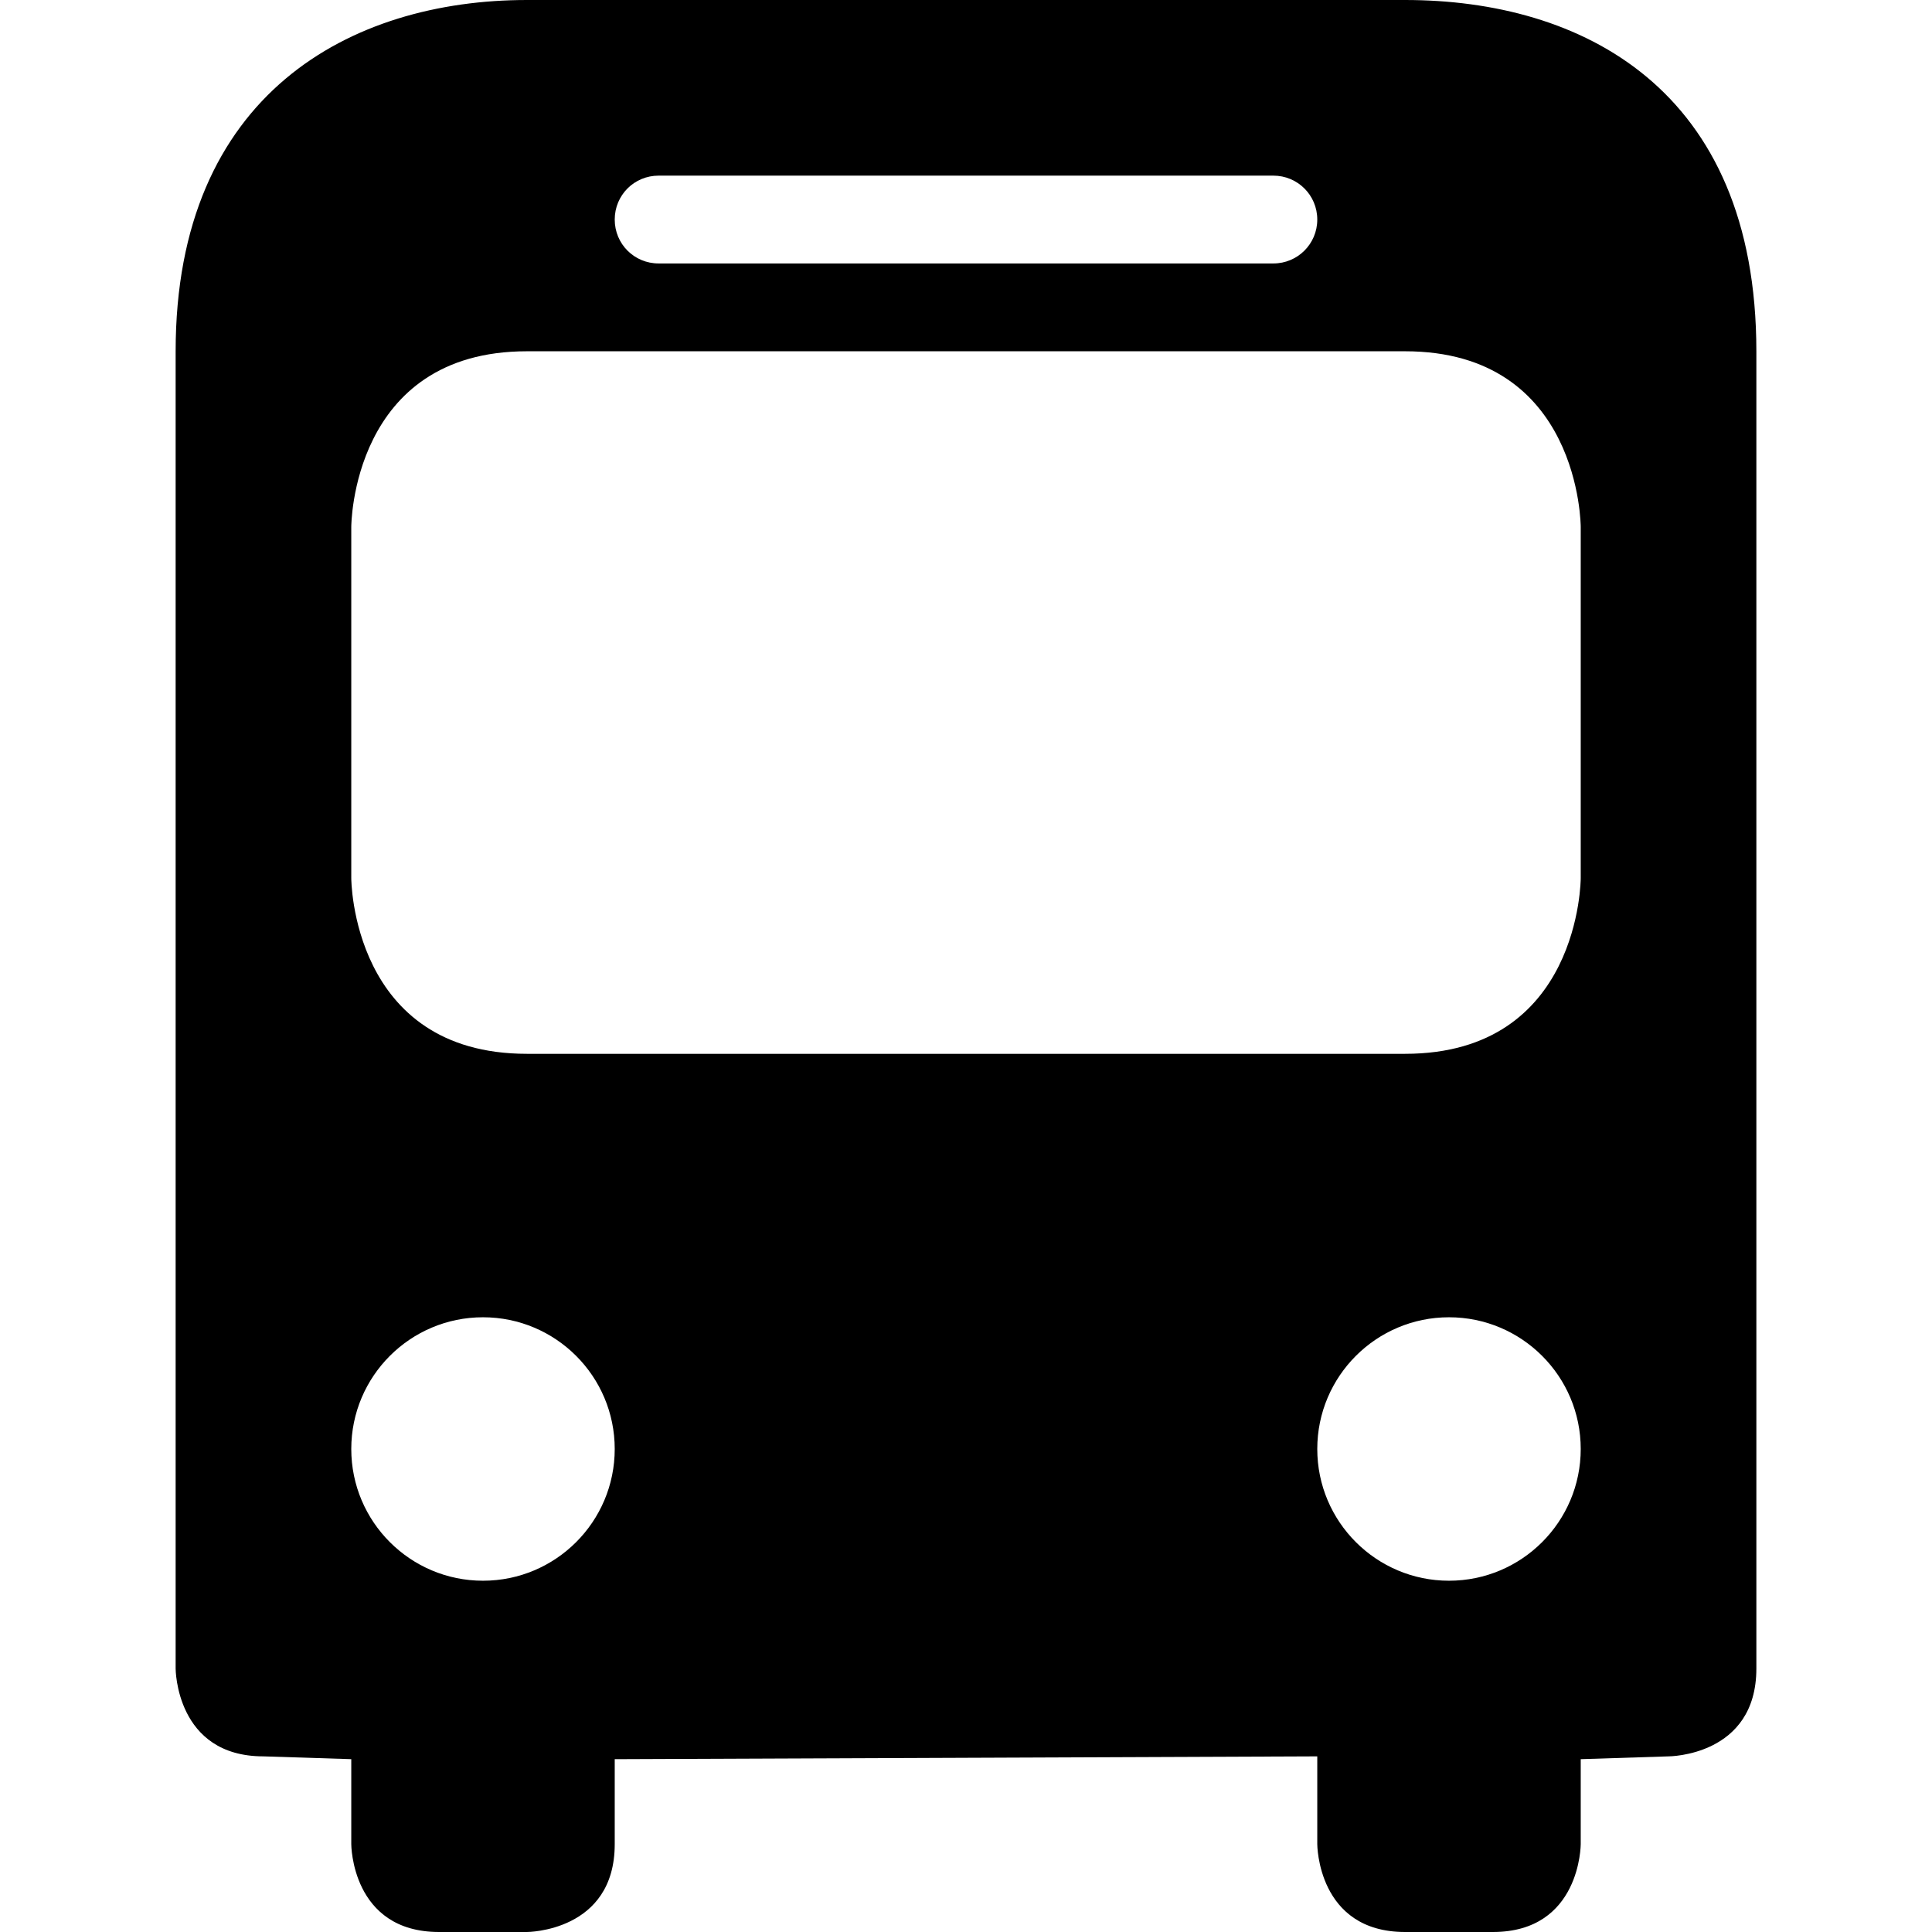
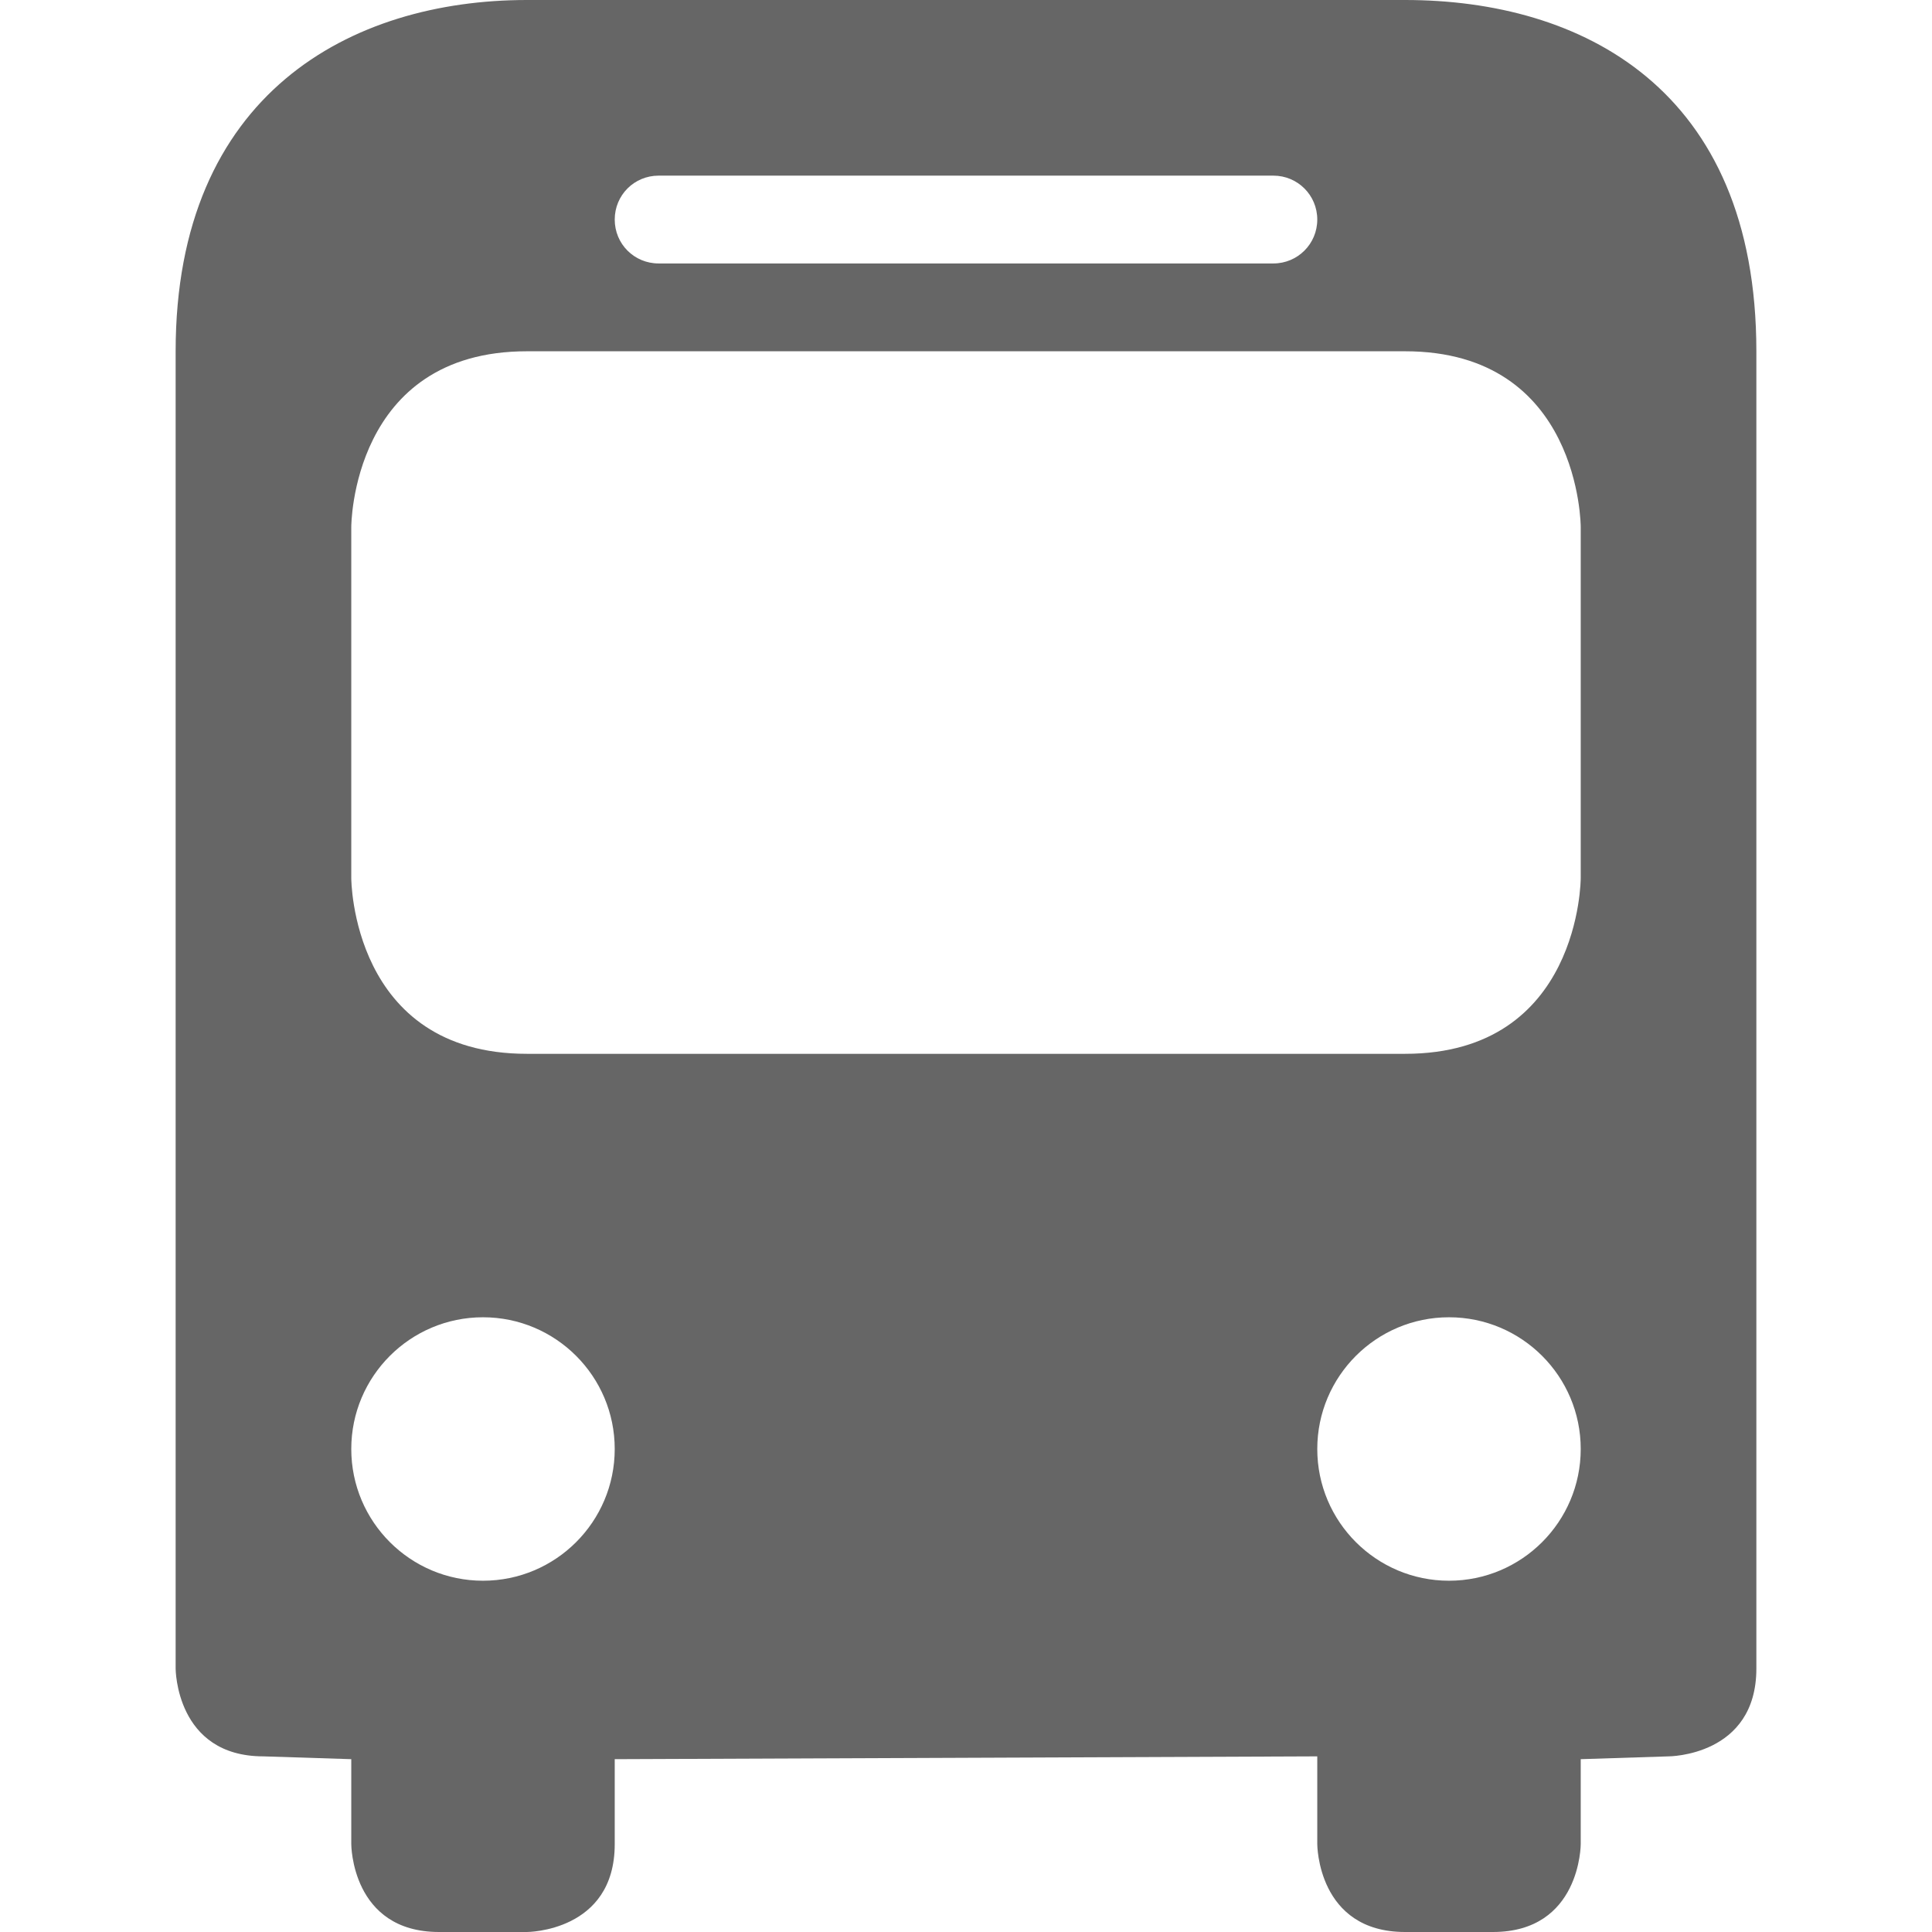
<svg xmlns="http://www.w3.org/2000/svg" version="1.1" id="svg4764" x="0px" y="0px" width="11px" height="11px" viewBox="0 0 11 11" style="enable-background:new 0 0 11 11;" xml:space="preserve">
-   <path id="path8043" d="M3,0C2,0,1,0.531,1,2v4v3.5c0,0,0,0.5,0.5,0.5L2,10.016V10.5  c0,0,0,0.5,0.5,0.5H3c0,0,0.5,0,0.5-0.5v-0.484L7.5,10v0.5c0,0,0,0.5,0.5,0.5h0.5C9,11,9,10.5,9,10.5v-0.484L9.5,10  c0,0,0.5,0,0.5-0.5V6V2c0-1.5-1-2-2-2H3z M3.75,1h3.5C7.388,1,7.5,1.111,7.5,1.25S7.388,1.5,7.25,1.5h-3.5  C3.611,1.5,3.5,1.389,3.5,1.25S3.611,1,3.75,1z M3,2h5c1,0,1,1,1,1v2c0,0,0,1-1,1H3C2,6,2,5,2,5V3C2,3,2,2,3,2z M2.75,7.5  c0.414,0,0.75,0.336,0.75,0.75C3.5,8.664,3.164,9,2.75,9S2,8.664,2,8.25C2,7.836,2.336,7.5,2.75,7.5z M8.25,7.5  C8.664,7.5,9,7.836,9,8.25C9,8.664,8.664,9,8.25,9C7.836,9,7.5,8.664,7.5,8.25C7.5,7.836,7.836,7.5,8.25,7.5z" />
+   <path fill="#666" id="path8043" d="M3,0C2,0,1,0.531,1,2v4v3.5c0,0,0,0.5,0.5,0.5L2,10.016V10.5  c0,0,0,0.5,0.5,0.5H3c0,0,0.5,0,0.5-0.5v-0.484L7.5,10v0.5c0,0,0,0.5,0.5,0.5h0.5C9,11,9,10.5,9,10.5v-0.484L9.5,10  c0,0,0.5,0,0.5-0.5V6V2c0-1.5-1-2-2-2H3z M3.75,1h3.5C7.388,1,7.5,1.111,7.5,1.25S7.388,1.5,7.25,1.5h-3.5  C3.611,1.5,3.5,1.389,3.5,1.25S3.611,1,3.75,1z M3,2h5c1,0,1,1,1,1v2c0,0,0,1-1,1H3C2,6,2,5,2,5V3C2,3,2,2,3,2z M2.75,7.5  c0.414,0,0.75,0.336,0.75,0.75C3.5,8.664,3.164,9,2.75,9S2,8.664,2,8.25C2,7.836,2.336,7.5,2.75,7.5z M8.25,7.5  C8.664,7.5,9,7.836,9,8.25C9,8.664,8.664,9,8.25,9C7.836,9,7.5,8.664,7.5,8.25C7.5,7.836,7.836,7.5,8.25,7.5z" />
</svg>
